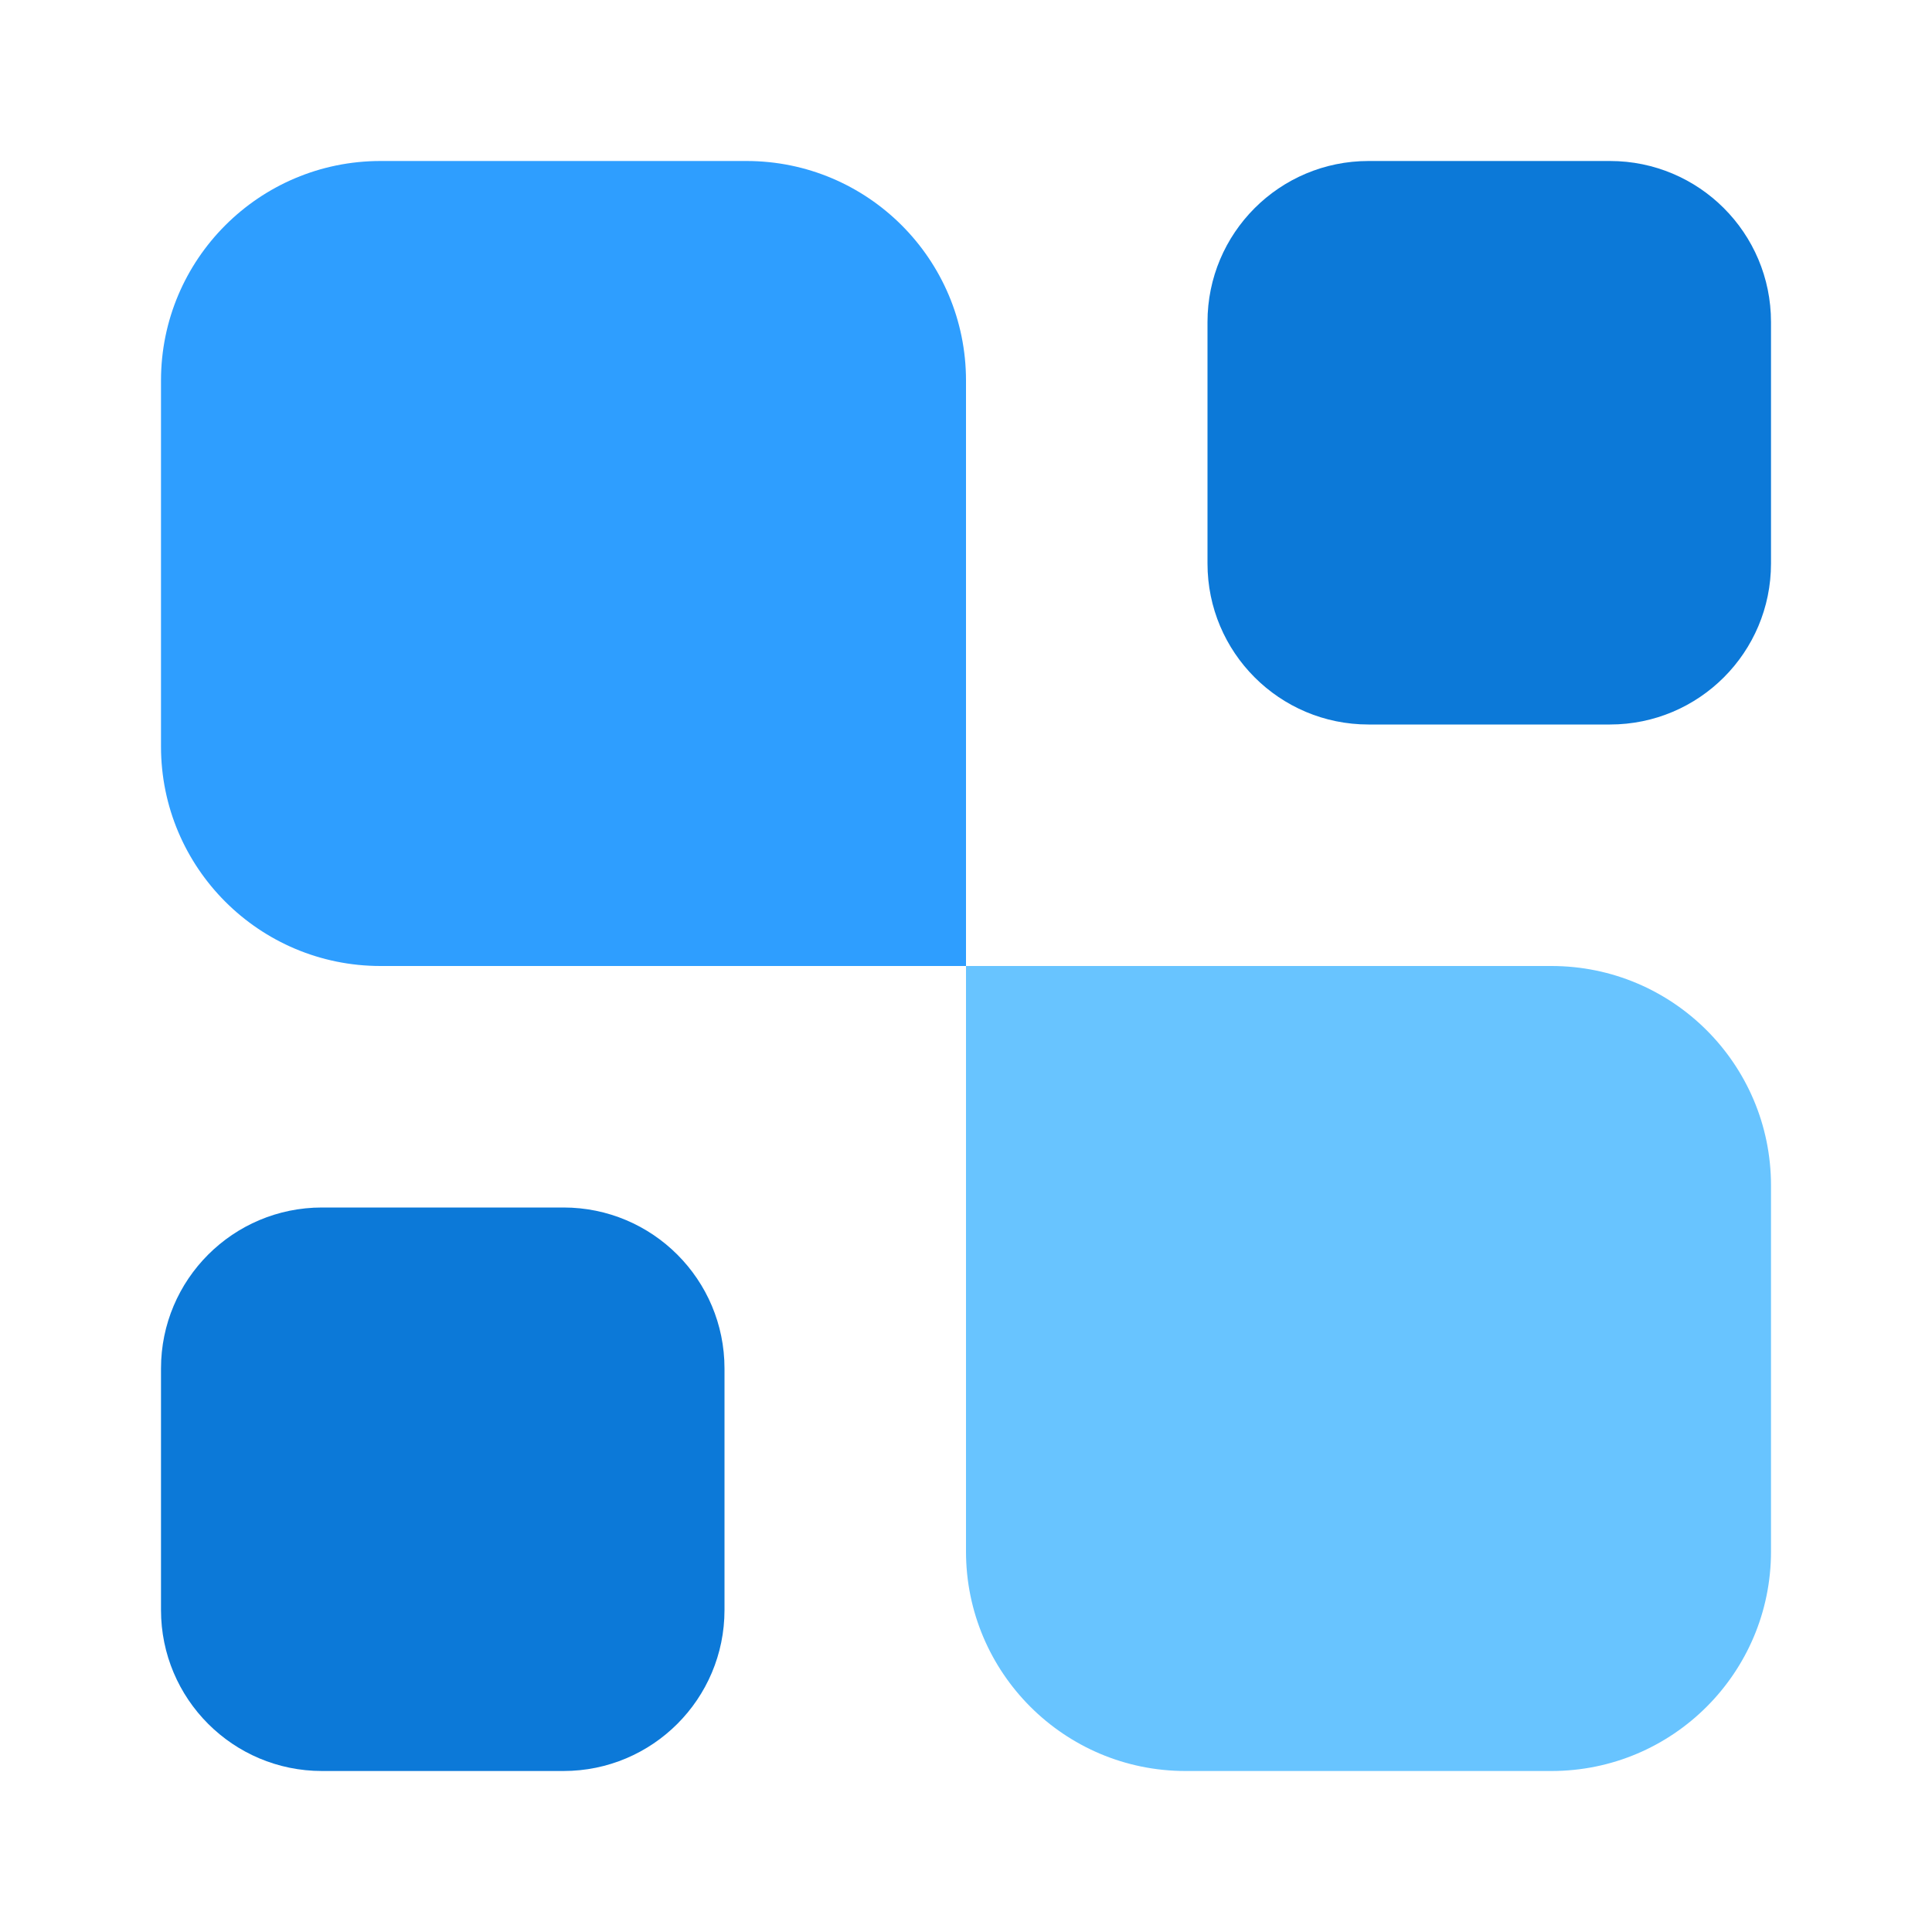
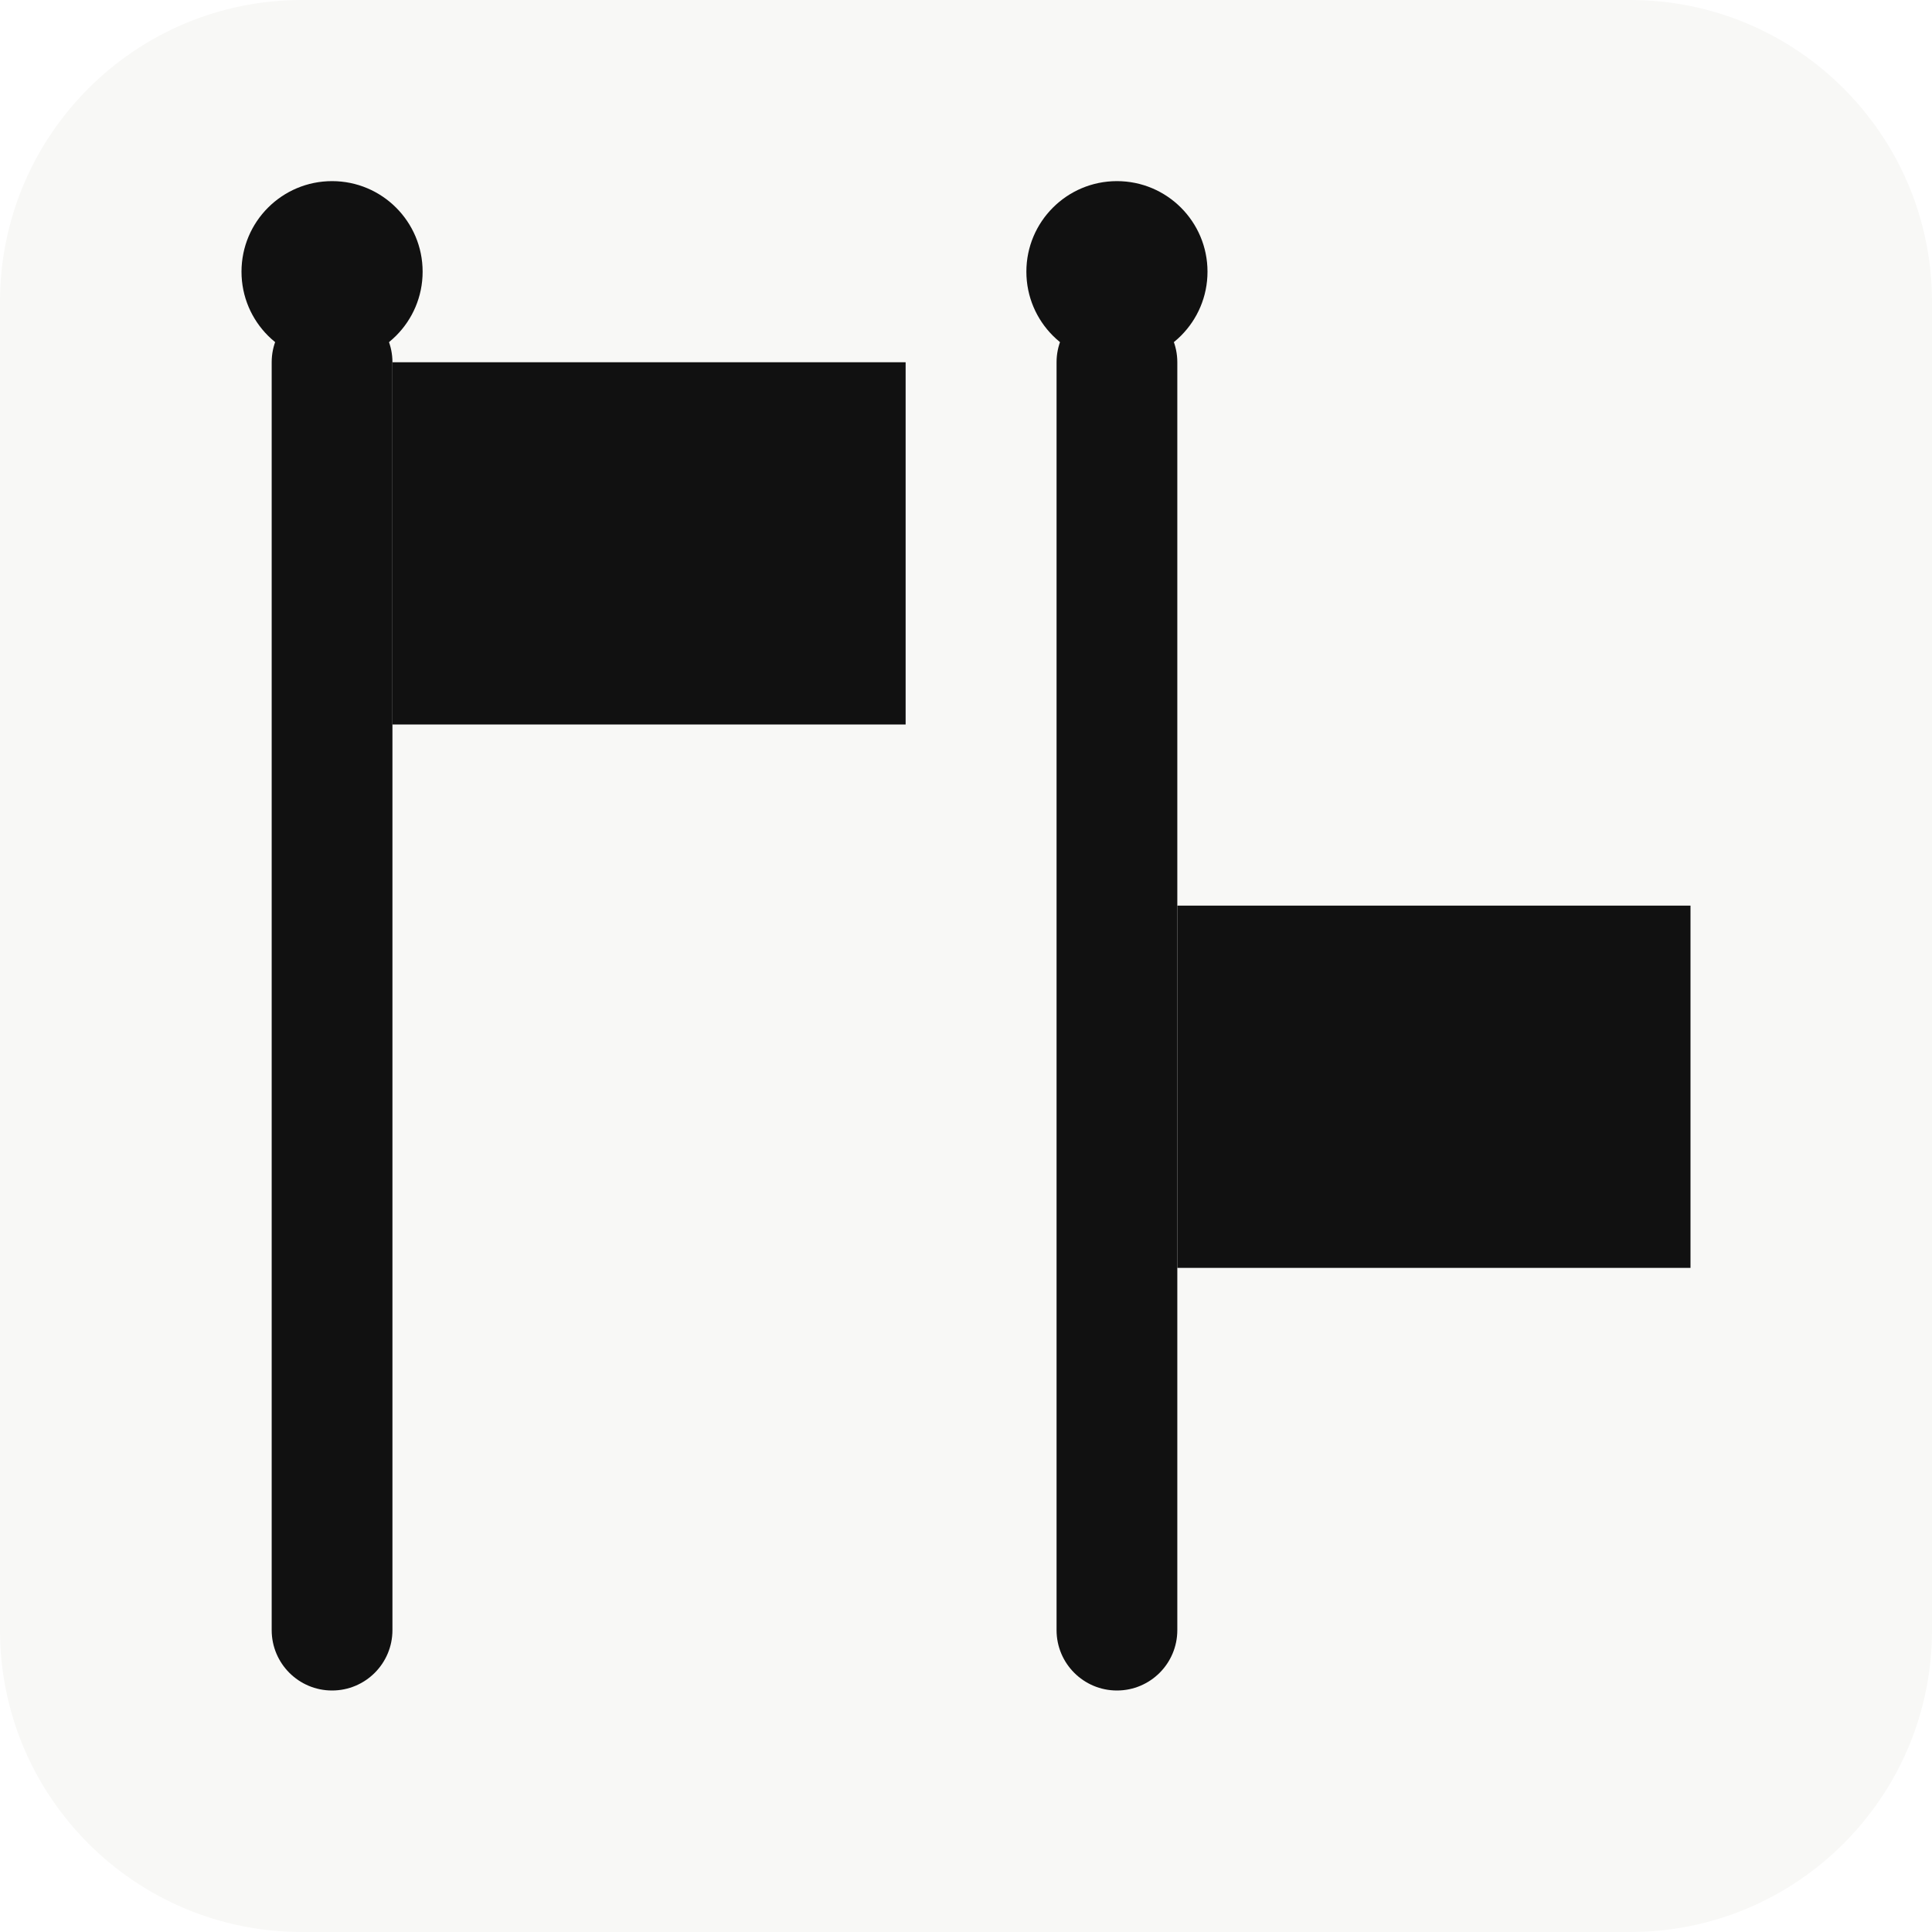
- <svg xmlns="http://www.w3.org/2000/svg" width="24" height="24" viewBox="0 0 24 24" fill="none">
-   <path d="M22 19.273C22 20.779 20.779 22 19.273 22H14.727C13.221 22 12 20.779 12 19.273V12H19.273C20.779 12 22 13.221 22 14.727V19.273Z" fill="#68C4FF" />
-   <path d="M20 2C21.105 2 22 2.895 22 4V7C22 8.105 21.105 9 20 9H17C15.895 9 15 8.105 15 7V4C15 2.895 15.895 2 17 2H20Z" fill="#0C79D8" />
-   <path d="M7 15C8.105 15 9 15.895 9 17V20C9 21.105 8.105 22 7 22H4C2.895 22 2 21.105 2 20V17C2 15.895 2.895 15 4 15H7Z" fill="#0C79D8" />
-   <path d="M12 12H4.727C3.221 12 2 10.779 2 9.273V4.727C2 3.221 3.221 2 4.727 2H9.273C10.779 2 12 3.221 12 4.727V12Z" fill="#2E9EFF" />
+ <svg xmlns="http://www.w3.org/2000/svg" viewBox="0 0 64 64">
+   <rect width="64" height="64" rx="10" fill="#f8f8f6" />
+   <g fill="#111111">
+     <rect x="9" y="10" width="4" height="46" rx="2" />
+     <circle cx="11" cy="9" r="3" />
+     <path d="M13 12h17v12H13z" />
+     <rect x="35" y="10" width="4" height="46" rx="2" />
+     <circle cx="37" cy="9" r="3" />
+     <path d="M39 30h17v12H39z" />
+   </g>
</svg>
